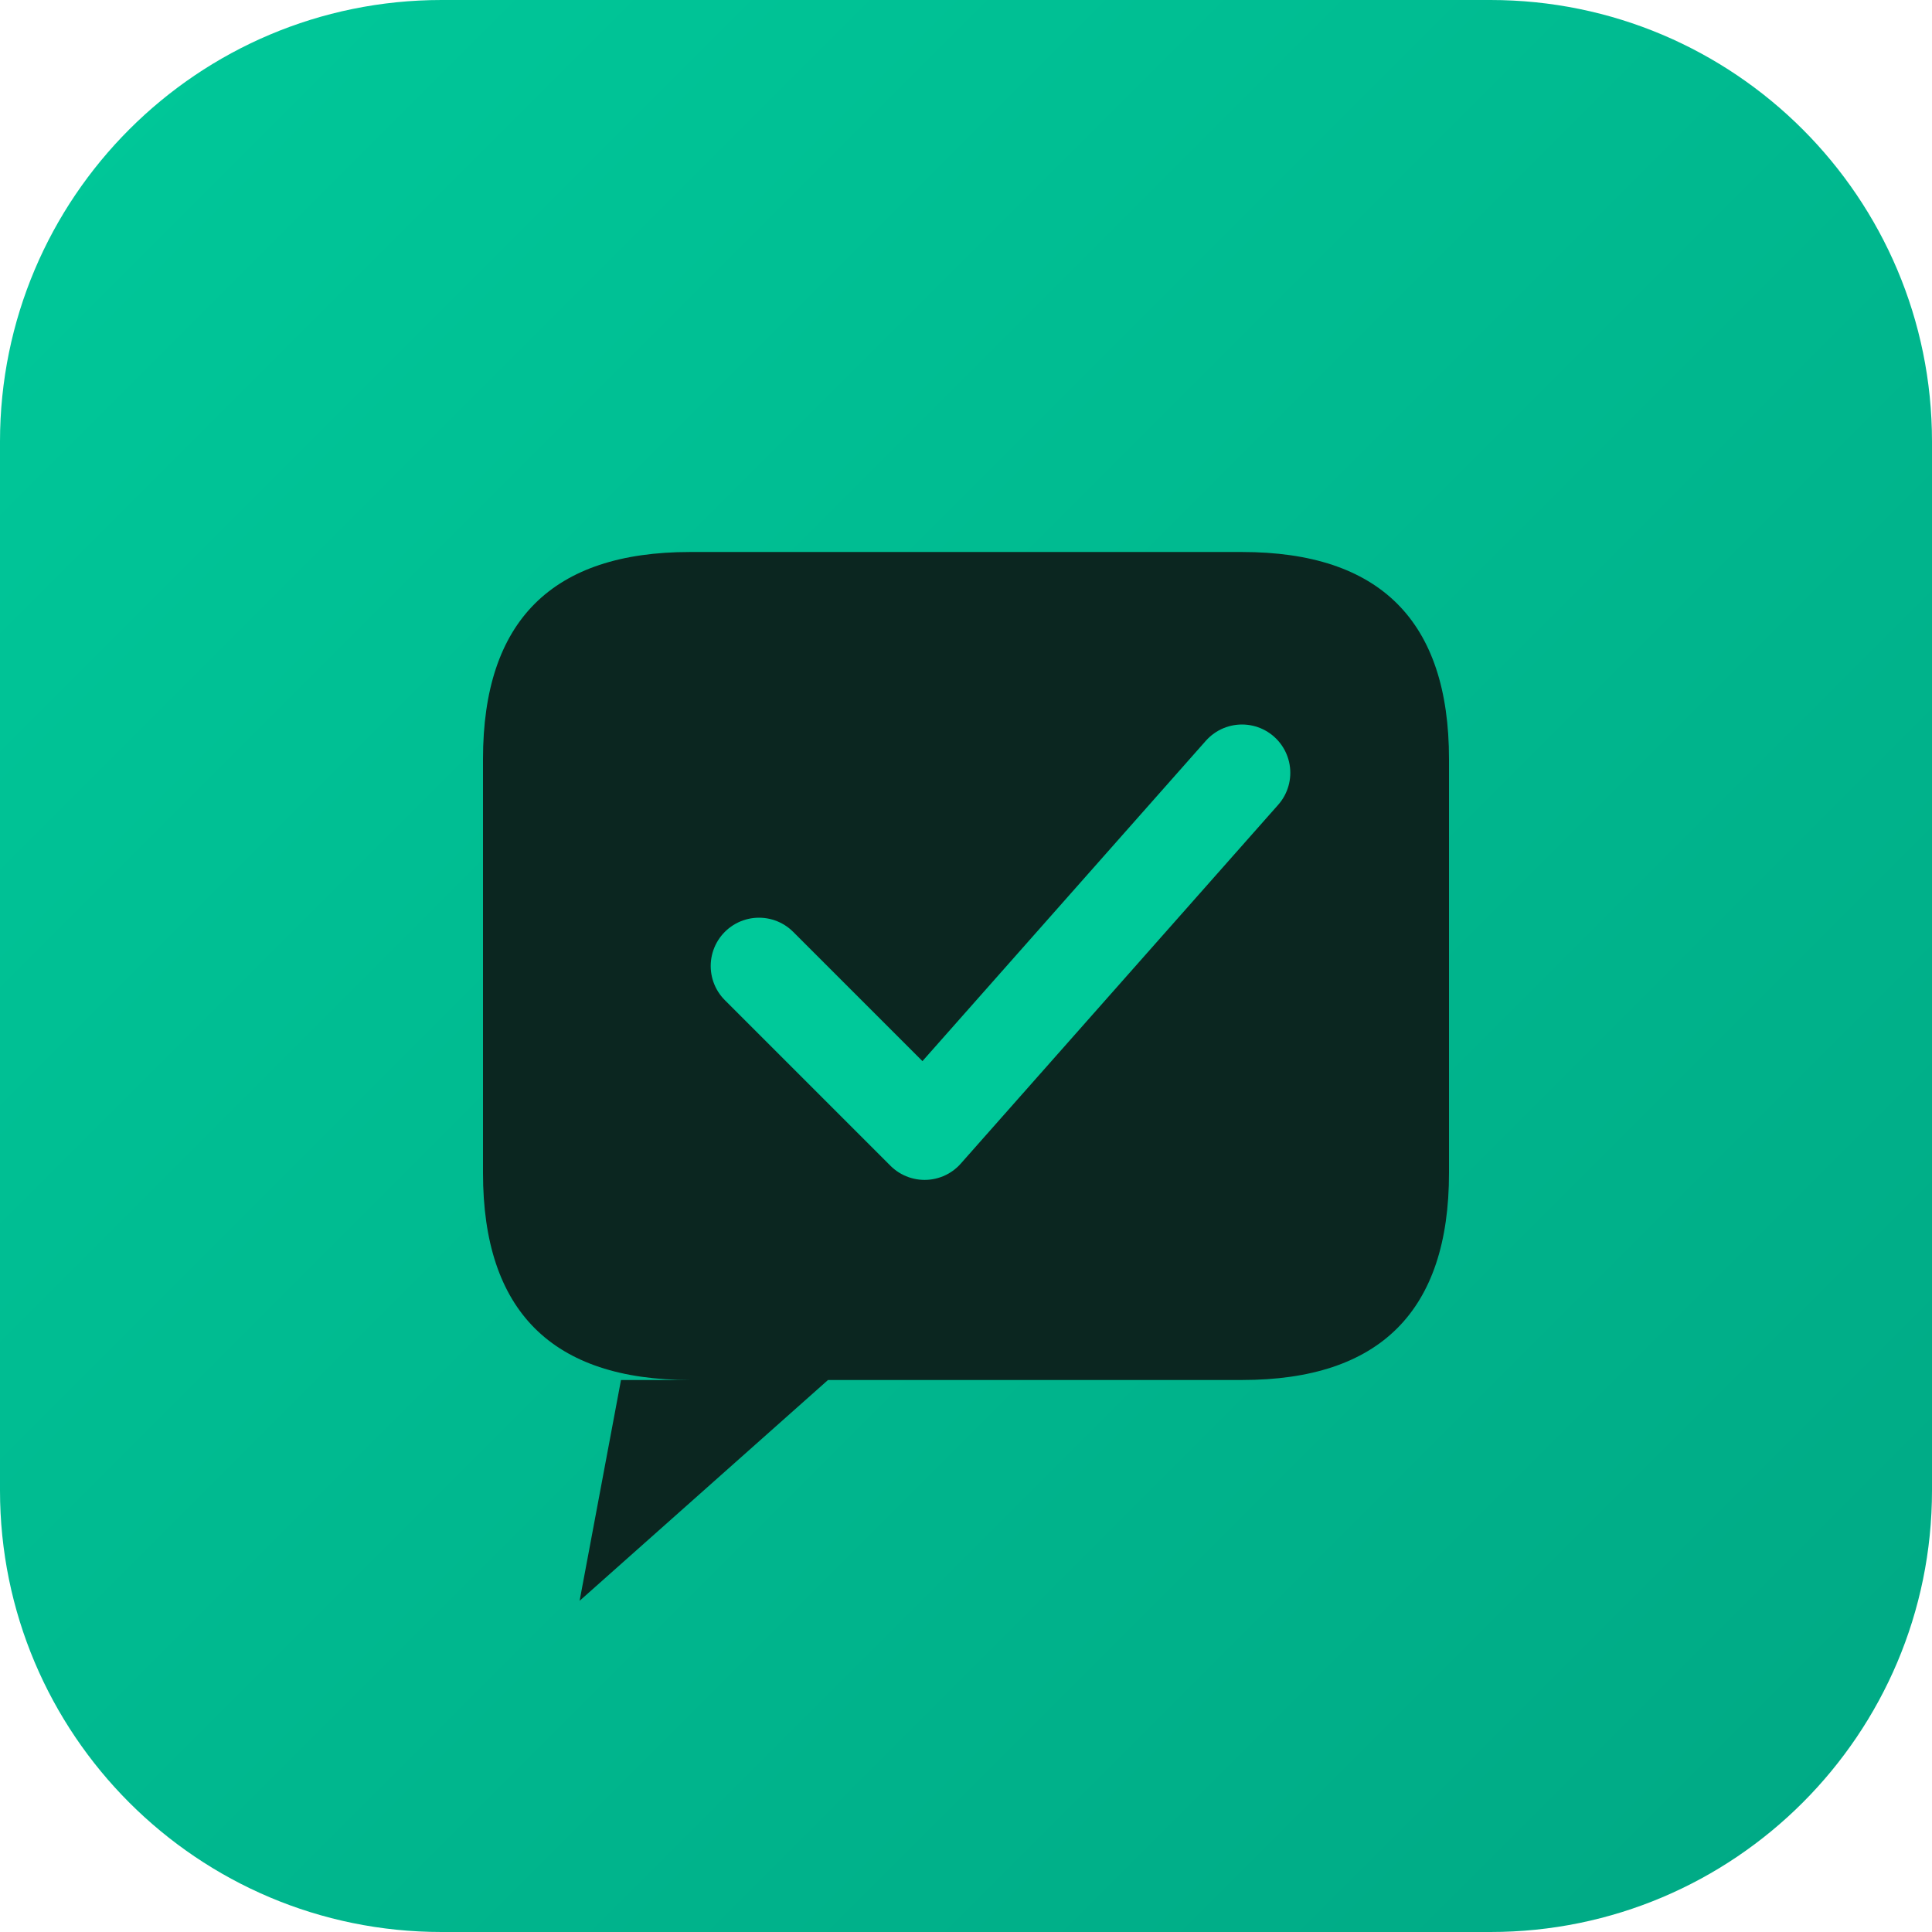
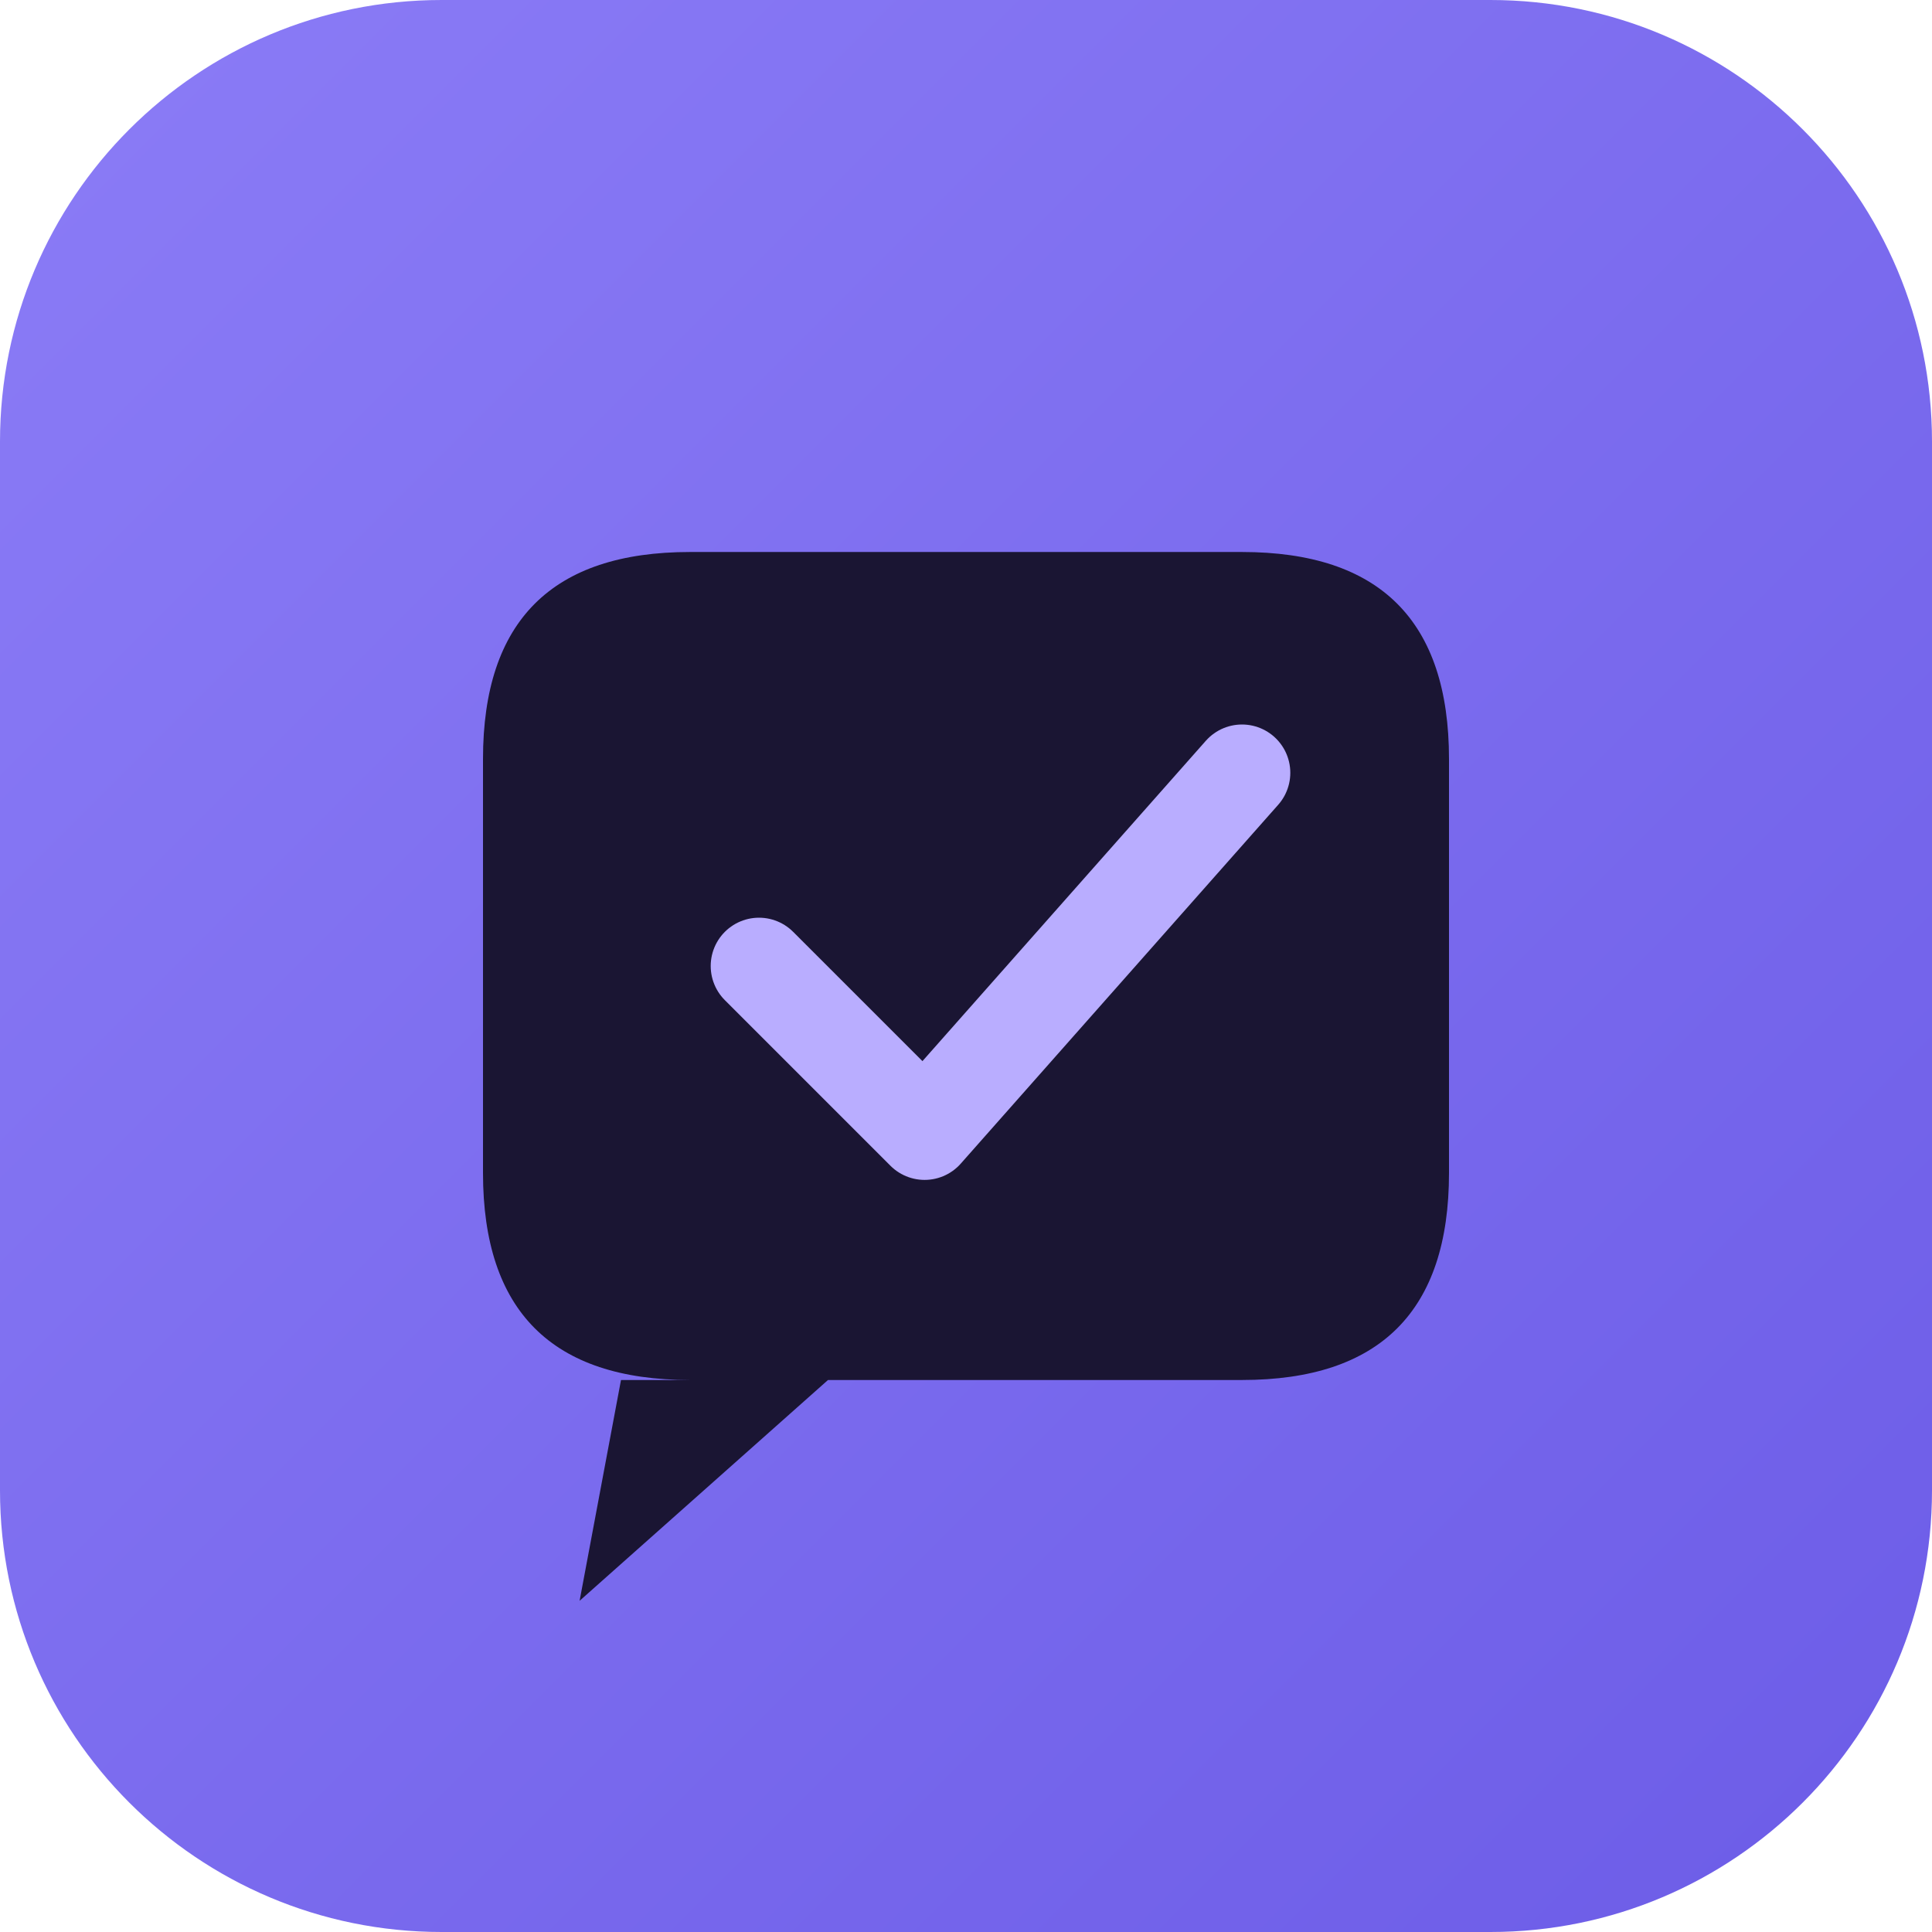
<svg xmlns="http://www.w3.org/2000/svg" width="140" height="140" viewBox="0 0 140 140">
  <defs>
-     <linearGradient id="teal" x1="0" y1="0" x2="1" y2="1">
-       <stop offset="0%" stop-color="#00c99a" />
-       <stop offset="100%" stop-color="#00a884" />
+     <linearGradient id="brand" x1="0" y1="0" x2="1" y2="1">
+       <stop offset="0%" stop-color="#8b7cf6" />
+       <stop offset="100%" stop-color="#6c5ce7" />
    </linearGradient>
  </defs>
-   <rect x="0" y="0" width="140" height="140" rx="32" fill="url(#teal)" />
-   <path d="M35 55 Q35 40 50 40 L90 40 Q105 40 105 55 L105 85 Q105 100 90 100 L60 100 L42 116 L45 100 L50 100 Q35 100 35 85 Z" fill="#0b2620" />
-   <path d="M55 70 L67 82 L90 56" fill="none" stroke="#00c99a" stroke-width="7" stroke-linecap="round" stroke-linejoin="round" />
+   <rect x="0" y="0" width="140" height="140" rx="32" fill="url(#brand)" />
+   <path d="M35 55 Q35 40 50 40 L90 40 Q105 40 105 55 L105 85 Q105 100 90 100 L60 100 L42 116 L45 100 L50 100 Q35 100 35 85 Z" fill="#1a1533" />
+   <path d="M55 70 L67 82 L90 56" fill="none" stroke="#b9adff" stroke-width="7" stroke-linecap="round" stroke-linejoin="round" />
</svg>
